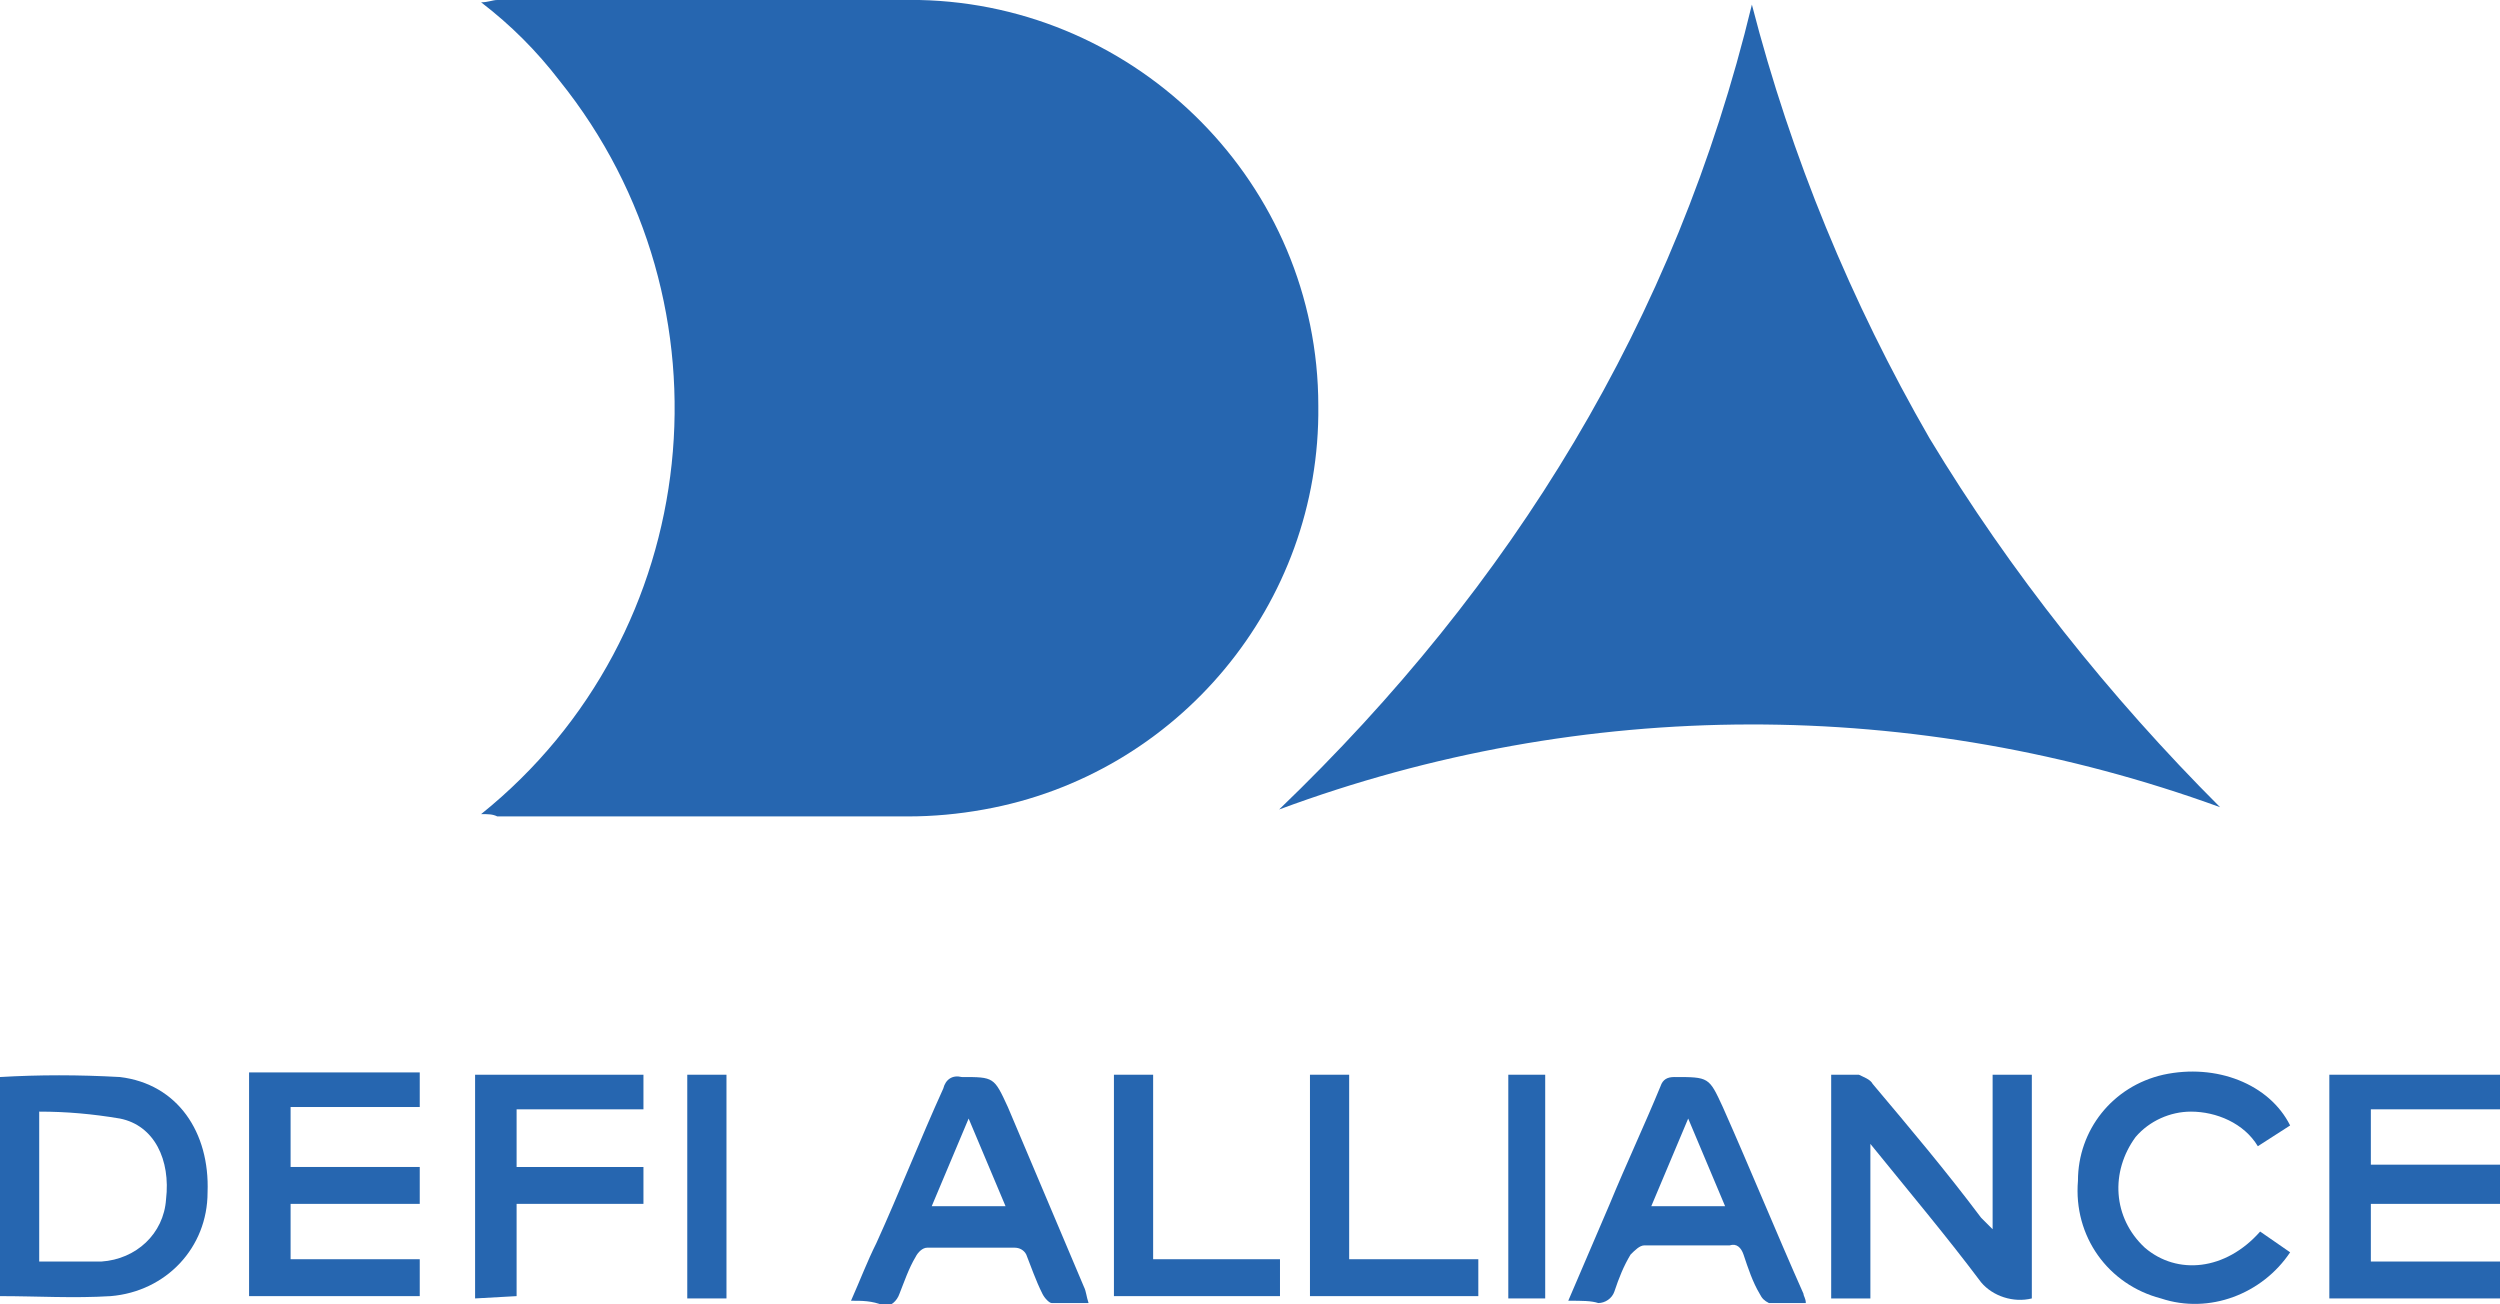
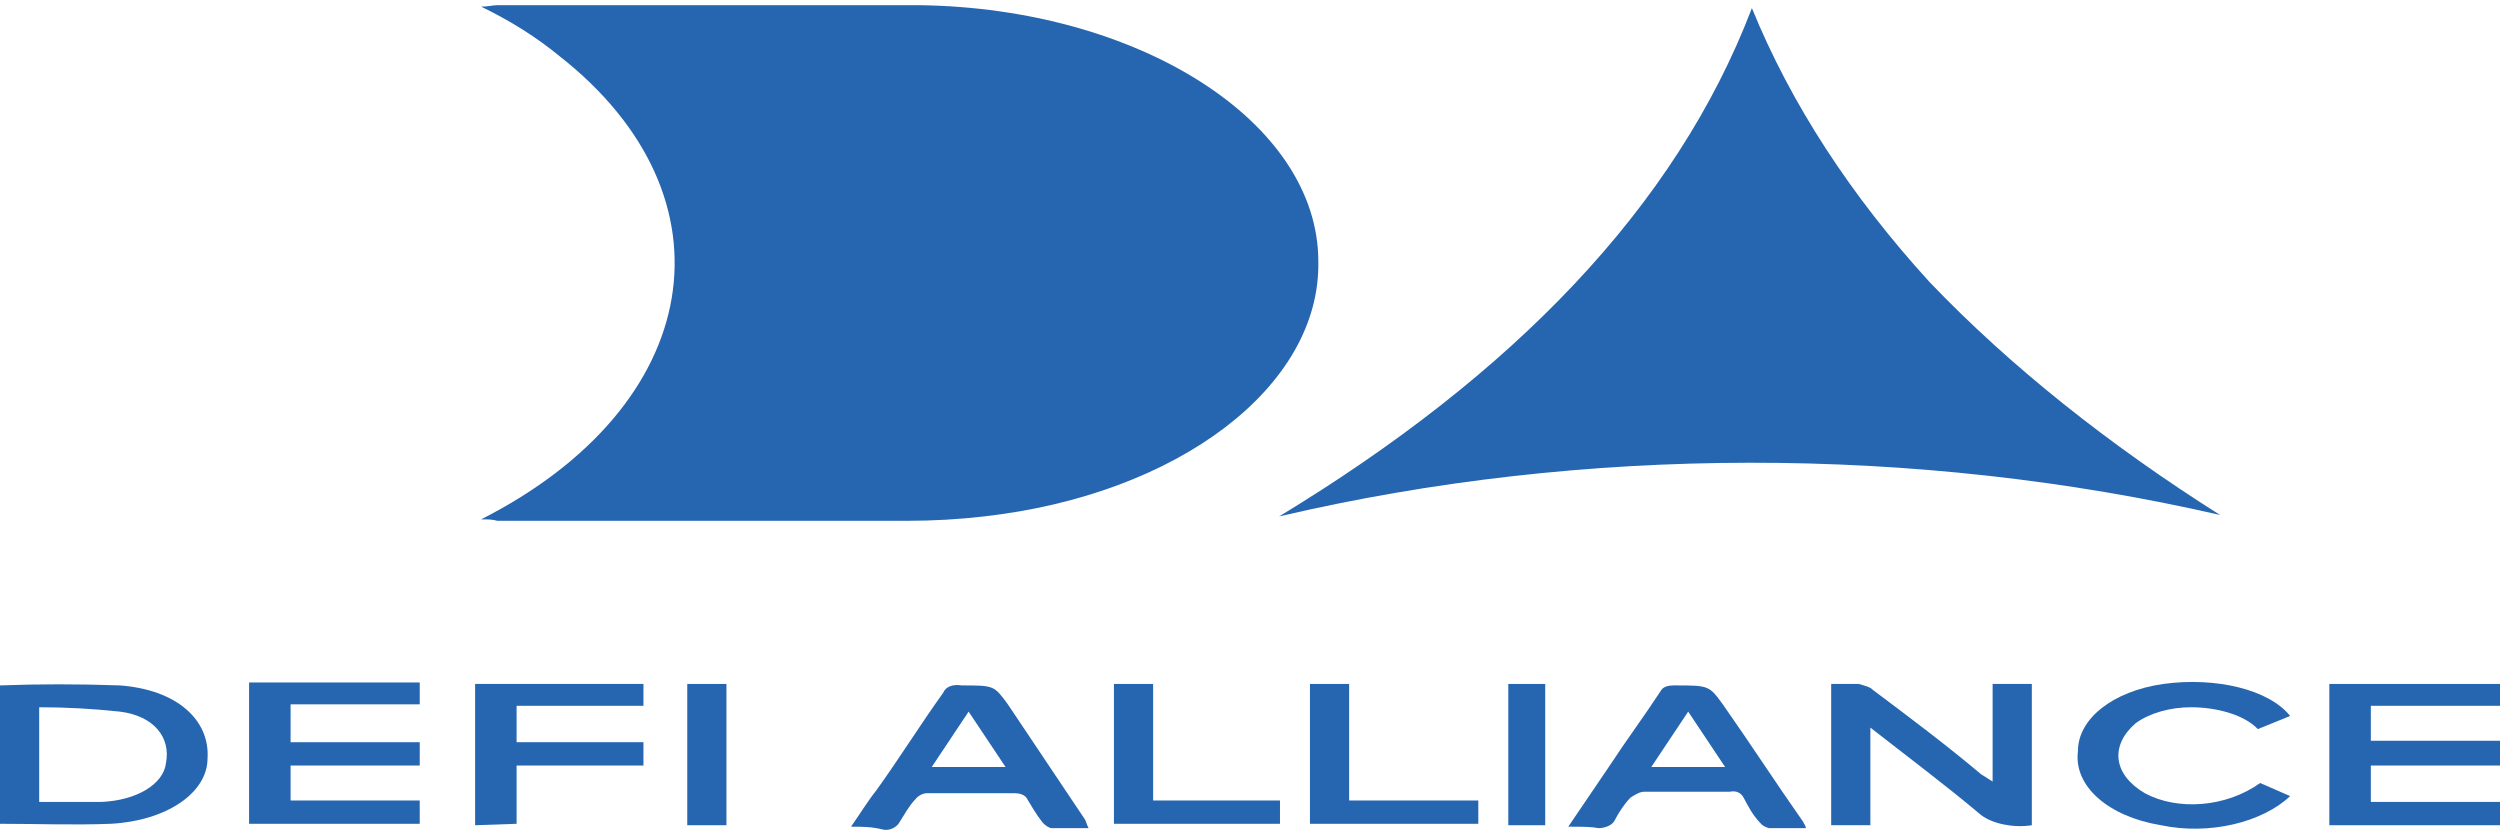
- <svg xmlns="http://www.w3.org/2000/svg" version="1.1" id="katman_1" x="0px" y="0px" viewBox="0 0 108.4 56.5" style="enable-background:new 0 0 108.4 56.5;" xml:space="preserve">
-   <style type="text/css">
- 	.st0{fill:#2666B0;}
- </style>
-   <g id="Group_90" transform="translate(0)">
-     <g id="Group_89" transform="translate(20.862)">
-       <path id="Path_138" class="st0" d="M0,35.3c9.7-7.8,11.2-22.1,3.4-31.8C2.4,2.2,1.3,1.1,0,0.1C0.3,0.1,0.5,0,0.7,0    C6.8,0,12.9,0,19,0C28.5,0.2,36.3,8,36.3,17.6c0.1,8.6-6.1,16-14.5,17.5c-1.1,0.2-2.2,0.3-3.3,0.3c-5.9,0-11.9,0-17.8,0    C0.5,35.3,0.3,35.3,0,35.3z" />
-       <path id="Path_139" class="st0" d="M34.6,35.1c10.1-9.7,17.2-21.2,20.5-34.9c1.7,6.6,4.3,12.9,7.7,18.8c3.5,5.8,7.8,11.2,12.6,16    C62.2,30.2,47.8,30.2,34.6,35.1z" />
-     </g>
-     <path id="Path_140" class="st0" d="M79.4,46.6c0.4,0,0.8,0,1.2,0c0.2,0.1,0.5,0.2,0.6,0.4c1.6,1.9,3.2,3.8,4.7,5.8   c0.1,0.1,0.3,0.3,0.5,0.5v-6.7h1.7v9.7c-0.8,0.2-1.7-0.1-2.2-0.7c-1.5-2-3.1-3.9-4.8-6v6.7h-1.7L79.4,46.6z" />
-     <path id="Path_141" class="st0" d="M0,46.7c1.7-0.1,3.4-0.1,5.2,0c2.5,0.3,3.9,2.4,3.8,5c0,2.4-1.8,4.3-4.2,4.5   c-1.6,0.1-3.2,0-4.8,0V46.7z M1.7,48.2v6.5c0.9,0,1.8,0,2.7,0c1.5-0.1,2.7-1.2,2.8-2.7c0.2-1.7-0.5-3.2-2-3.5   C4,48.3,2.9,48.2,1.7,48.2L1.7,48.2z" />
-     <path id="Path_142" class="st0" d="M12.6,48.2v2.4h5.6v1.6h-5.6v2.4h5.6v1.6h-7.4v-9.7h7.4v1.5H12.6z" />
-     <path id="Path_143" class="st0" d="M102.8,54.7h5.6v1.6H101v-9.7h7.4v1.5h-5.6v2.4h5.6v1.7h-5.6L102.8,54.7z" />
-     <path id="Path_144" class="st0" d="M68,56.4l1.8-4.2c0.7-1.7,1.5-3.4,2.2-5.1c0.1-0.3,0.3-0.4,0.6-0.4c1.5,0,1.5,0,2.1,1.3   c1.2,2.7,2.3,5.4,3.5,8.1c0,0.1,0.1,0.2,0.1,0.4c-0.6,0-1.1,0-1.6,0c-0.2-0.1-0.3-0.2-0.4-0.4c-0.3-0.5-0.5-1.1-0.7-1.7   c-0.1-0.3-0.3-0.5-0.6-0.4c-1.2,0-2.5,0-3.7,0c-0.2,0-0.4,0.2-0.6,0.4c-0.3,0.5-0.5,1-0.7,1.6c-0.1,0.3-0.4,0.5-0.7,0.5   c0,0,0,0,0,0C69,56.4,68.6,56.4,68,56.4z M74.8,52.3l-1.6-3.8l-1.6,3.8H74.8z" />
-     <path id="Path_145" class="st0" d="M36.9,56.4c0.4-0.9,0.7-1.7,1.1-2.5c1-2.2,1.9-4.5,2.9-6.7c0.1-0.4,0.4-0.6,0.8-0.5   c1.4,0,1.4,0,2,1.3c1.1,2.6,2.2,5.2,3.3,7.8c0.1,0.2,0.1,0.4,0.2,0.7c-0.6,0-1.1,0-1.6,0c-0.1,0-0.3-0.2-0.4-0.4   c-0.3-0.6-0.5-1.2-0.7-1.7c-0.1-0.2-0.3-0.3-0.5-0.3c-1.3,0-2.5,0-3.8,0c-0.2,0-0.4,0.2-0.5,0.4c-0.3,0.5-0.5,1.1-0.7,1.6   c-0.1,0.3-0.4,0.6-0.7,0.5c0,0,0,0,0,0C37.8,56.4,37.4,56.4,36.9,56.4z M42,48.5l-1.6,3.8h3.2L42,48.5z" />
-     <path id="Path_146" class="st0" d="M99.3,48.8l-1.4,0.9c-0.6-1-1.8-1.5-2.9-1.5c-0.9,0-1.8,0.4-2.4,1.1c-1.1,1.5-1,3.5,0.4,4.8   c1.4,1.2,3.5,1,5-0.7l1.3,0.9c-1.2,1.8-3.5,2.7-5.6,2c-2.3-0.6-3.8-2.7-3.6-5.1c0-2.2,1.5-4.1,3.7-4.6C96.1,46.1,98.4,47,99.3,48.8   z" />
-     <path id="Path_147" class="st0" d="M20.6,56.3v-9.7h7.3v1.5h-5.5v2.5h5.5v1.6h-5.5v4L20.6,56.3z" />
-     <path id="Path_148" class="st0" d="M56.8,46.6h1.7v8h5.6v1.6h-7.3V46.6z" />
-     <path id="Path_149" class="st0" d="M48.3,56.3v-9.7H50v8h5.5v1.6H48.3z" />
-     <path id="Path_150" class="st0" d="M29.8,46.6h1.7v9.7h-1.7V46.6z" />
-     <path id="Path_151" class="st0" d="M67,56.3h-1.6v-9.7H67V56.3z" />
-     <path id="Path_152" class="st0" d="M43.6,52.3h-3.2" />
-     <path id="Path_153" class="st0" d="M42,48.5" />
+ <svg xmlns="http://www.w3.org/2000/svg" width="300" height="100" viewBox="0 0 300 100" version="1.1">
+   <g id="surface1">
+     <path style=" stroke:none;fill-rule:nonzero;fill:rgb(14.902%,40%,69.02%);fill-opacity:1;" d="M 57.734 62.324 C 84.582 48.688 88.734 23.695 67.145 6.738 C 64.379 4.469 61.332 2.543 57.734 0.797 C 58.566 0.797 59.121 0.621 59.672 0.621 C 76.555 0.621 93.438 0.621 110.32 0.621 C 136.609 0.973 158.199 14.605 158.199 31.383 C 158.473 46.418 141.316 59.352 118.066 61.973 C 115.023 62.324 111.98 62.496 108.934 62.496 C 92.605 62.496 76 62.496 59.672 62.496 C 59.121 62.324 58.566 62.324 57.734 62.324 Z M 57.734 62.324 " />
+     <path style=" stroke:none;fill-rule:nonzero;fill:rgb(14.902%,40%,69.02%);fill-opacity:1;" d="M 153.492 61.973 C 181.445 45.02 201.094 24.918 210.227 0.973 C 214.934 12.508 222.129 23.52 231.535 33.832 C 241.223 43.969 253.125 53.41 266.406 61.797 C 229.875 53.41 190.023 53.41 153.492 61.973 Z M 153.492 61.973 " />
+     <path style=" stroke:none;fill-rule:nonzero;fill:rgb(14.902%,40%,69.02%);fill-opacity:1;" d="M 219.742 82.074 C 220.848 82.074 221.957 82.074 223.062 82.074 C 223.617 82.25 224.445 82.422 224.723 82.773 C 229.152 86.094 233.578 89.414 237.73 92.91 C 238.008 93.086 238.562 93.438 239.113 93.785 L 239.113 82.074 L 243.82 82.074 L 243.82 99.027 C 241.605 99.379 239.113 98.855 237.73 97.805 C 233.578 94.309 229.152 90.988 224.445 87.316 L 224.445 99.027 L 219.742 99.027 Z M 219.742 82.074 " />
+     <path style=" stroke:none;fill-rule:nonzero;fill:rgb(14.902%,40%,69.02%);fill-opacity:1;" d="M 0 82.25 C 4.703 82.074 9.41 82.074 14.391 82.25 C 21.309 82.773 25.184 86.445 24.906 90.988 C 24.906 95.184 19.926 98.504 13.285 98.855 C 8.855 99.027 4.43 98.855 0 98.855 Z M 4.703 84.871 L 4.703 96.23 C 7.195 96.23 9.688 96.23 12.176 96.23 C 16.328 96.059 19.648 94.137 19.926 91.512 C 20.48 88.543 18.543 85.918 14.391 85.395 C 11.07 85.047 8.027 84.871 4.703 84.871 Z M 4.703 84.871 " />
+     <path style=" stroke:none;fill-rule:nonzero;fill:rgb(14.902%,40%,69.02%);fill-opacity:1;" d="M 34.871 84.871 L 34.871 89.066 L 50.367 89.066 L 50.367 91.863 L 34.871 91.863 L 34.871 96.059 L 50.367 96.059 L 50.367 98.855 L 29.891 98.855 L 29.891 81.898 L 50.367 81.898 L 50.367 84.52 L 34.871 84.52 Z M 34.871 84.871 " />
+     <path style=" stroke:none;fill-rule:nonzero;fill:rgb(14.902%,40%,69.02%);fill-opacity:1;" d="M 284.5 96.23 L 300 96.23 L 300 99.027 L 279.52 99.027 L 279.52 82.074 L 300 82.074 L 300 84.695 L 284.5 84.695 L 284.5 88.891 L 300 88.891 L 300 91.863 L 284.5 91.863 Z M 284.5 96.23 " />
+     <path style=" stroke:none;fill-rule:nonzero;fill:rgb(14.902%,40%,69.02%);fill-opacity:1;" d="M 188.191 99.203 L 193.172 91.863 C 195.109 88.891 197.324 85.918 199.262 82.949 C 199.539 82.422 200.094 82.25 200.922 82.25 C 205.074 82.25 205.074 82.25 206.734 84.52 C 210.055 89.242 213.102 93.961 216.422 98.68 C 216.422 98.855 216.699 99.027 216.699 99.379 C 215.035 99.379 213.652 99.379 212.27 99.379 C 211.715 99.203 211.438 99.027 211.164 98.68 C 210.332 97.805 209.777 96.758 209.227 95.707 C 208.949 95.184 208.395 94.832 207.566 95.008 C 204.242 95.008 200.645 95.008 197.324 95.008 C 196.77 95.008 196.219 95.359 195.664 95.707 C 194.832 96.582 194.281 97.457 193.727 98.504 C 193.449 99.027 192.621 99.379 191.789 99.379 C 190.961 99.203 189.852 99.203 188.191 99.203 Z M 207.012 92.039 L 202.582 85.395 L 198.156 92.039 Z M 207.012 92.039 " />
+     <path style=" stroke:none;fill-rule:nonzero;fill:rgb(14.902%,40%,69.02%);fill-opacity:1;" d="M 102.121 99.203 C 103.23 97.629 104.059 96.23 105.168 94.832 C 107.934 90.988 110.426 86.969 113.191 83.121 C 113.469 82.422 114.301 82.074 115.406 82.25 C 119.281 82.25 119.281 82.25 120.941 84.52 C 123.984 89.066 127.031 93.609 130.074 98.156 C 130.352 98.504 130.352 98.855 130.629 99.379 C 128.965 99.379 127.582 99.379 126.199 99.379 C 125.922 99.379 125.367 99.027 125.094 98.68 C 124.262 97.629 123.707 96.582 123.156 95.707 C 122.879 95.359 122.324 95.184 121.77 95.184 C 118.172 95.184 114.852 95.184 111.254 95.184 C 110.699 95.184 110.148 95.531 109.871 95.883 C 109.039 96.758 108.488 97.805 107.934 98.68 C 107.656 99.203 106.828 99.727 105.996 99.555 C 104.613 99.203 103.504 99.203 102.121 99.203 Z M 116.234 85.395 L 111.809 92.039 L 120.664 92.039 Z M 116.234 85.395 " />
+     <path style=" stroke:none;fill-rule:nonzero;fill:rgb(14.902%,40%,69.02%);fill-opacity:1;" d="M 274.816 85.918 L 270.941 87.492 C 269.281 85.746 265.961 84.871 262.914 84.871 C 260.426 84.871 257.934 85.57 256.273 86.793 C 253.23 89.414 253.504 92.91 257.379 95.184 C 261.254 97.281 267.066 96.93 271.219 93.961 L 274.816 95.531 C 271.496 98.68 265.129 100.254 259.316 99.027 C 252.953 97.98 248.801 94.309 249.355 90.113 C 249.355 86.27 253.504 82.949 259.594 82.074 C 265.961 81.199 272.324 82.773 274.816 85.918 Z M 274.816 85.918 " />
+     <path style=" stroke:none;fill-rule:nonzero;fill:rgb(14.902%,40%,69.02%);fill-opacity:1;" d="M 57.012 99.027 L 57.012 82.074 L 77.215 82.074 L 77.215 84.695 L 61.992 84.695 L 61.992 89.066 L 77.215 89.066 L 77.215 91.863 L 61.992 91.863 L 61.992 98.855 Z M 57.012 99.027 " />
+     <path style=" stroke:none;fill-rule:nonzero;fill:rgb(14.902%,40%,69.02%);fill-opacity:1;" d="M 157.195 82.074 L 161.898 82.074 L 161.898 96.059 L 177.398 96.059 L 177.398 98.855 L 157.195 98.855 Z M 157.195 82.074 " />
+     <path style=" stroke:none;fill-rule:nonzero;fill:rgb(14.902%,40%,69.02%);fill-opacity:1;" d="M 133.672 99.027 L 133.672 82.074 L 138.375 82.074 L 138.375 96.059 L 153.598 96.059 L 153.598 98.855 L 133.672 98.855 Z M 133.672 99.027 " />
+     <path style=" stroke:none;fill-rule:nonzero;fill:rgb(14.902%,40%,69.02%);fill-opacity:1;" d="M 82.473 82.074 L 87.176 82.074 L 87.176 99.027 L 82.473 99.027 Z M 82.473 82.074 " />
+     <path style=" stroke:none;fill-rule:nonzero;fill:rgb(14.902%,40%,69.02%);fill-opacity:1;" d="M 185.426 99.027 L 180.996 99.027 L 180.996 82.074 L 185.426 82.074 Z M 185.426 99.027 " />
  </g>
</svg>
